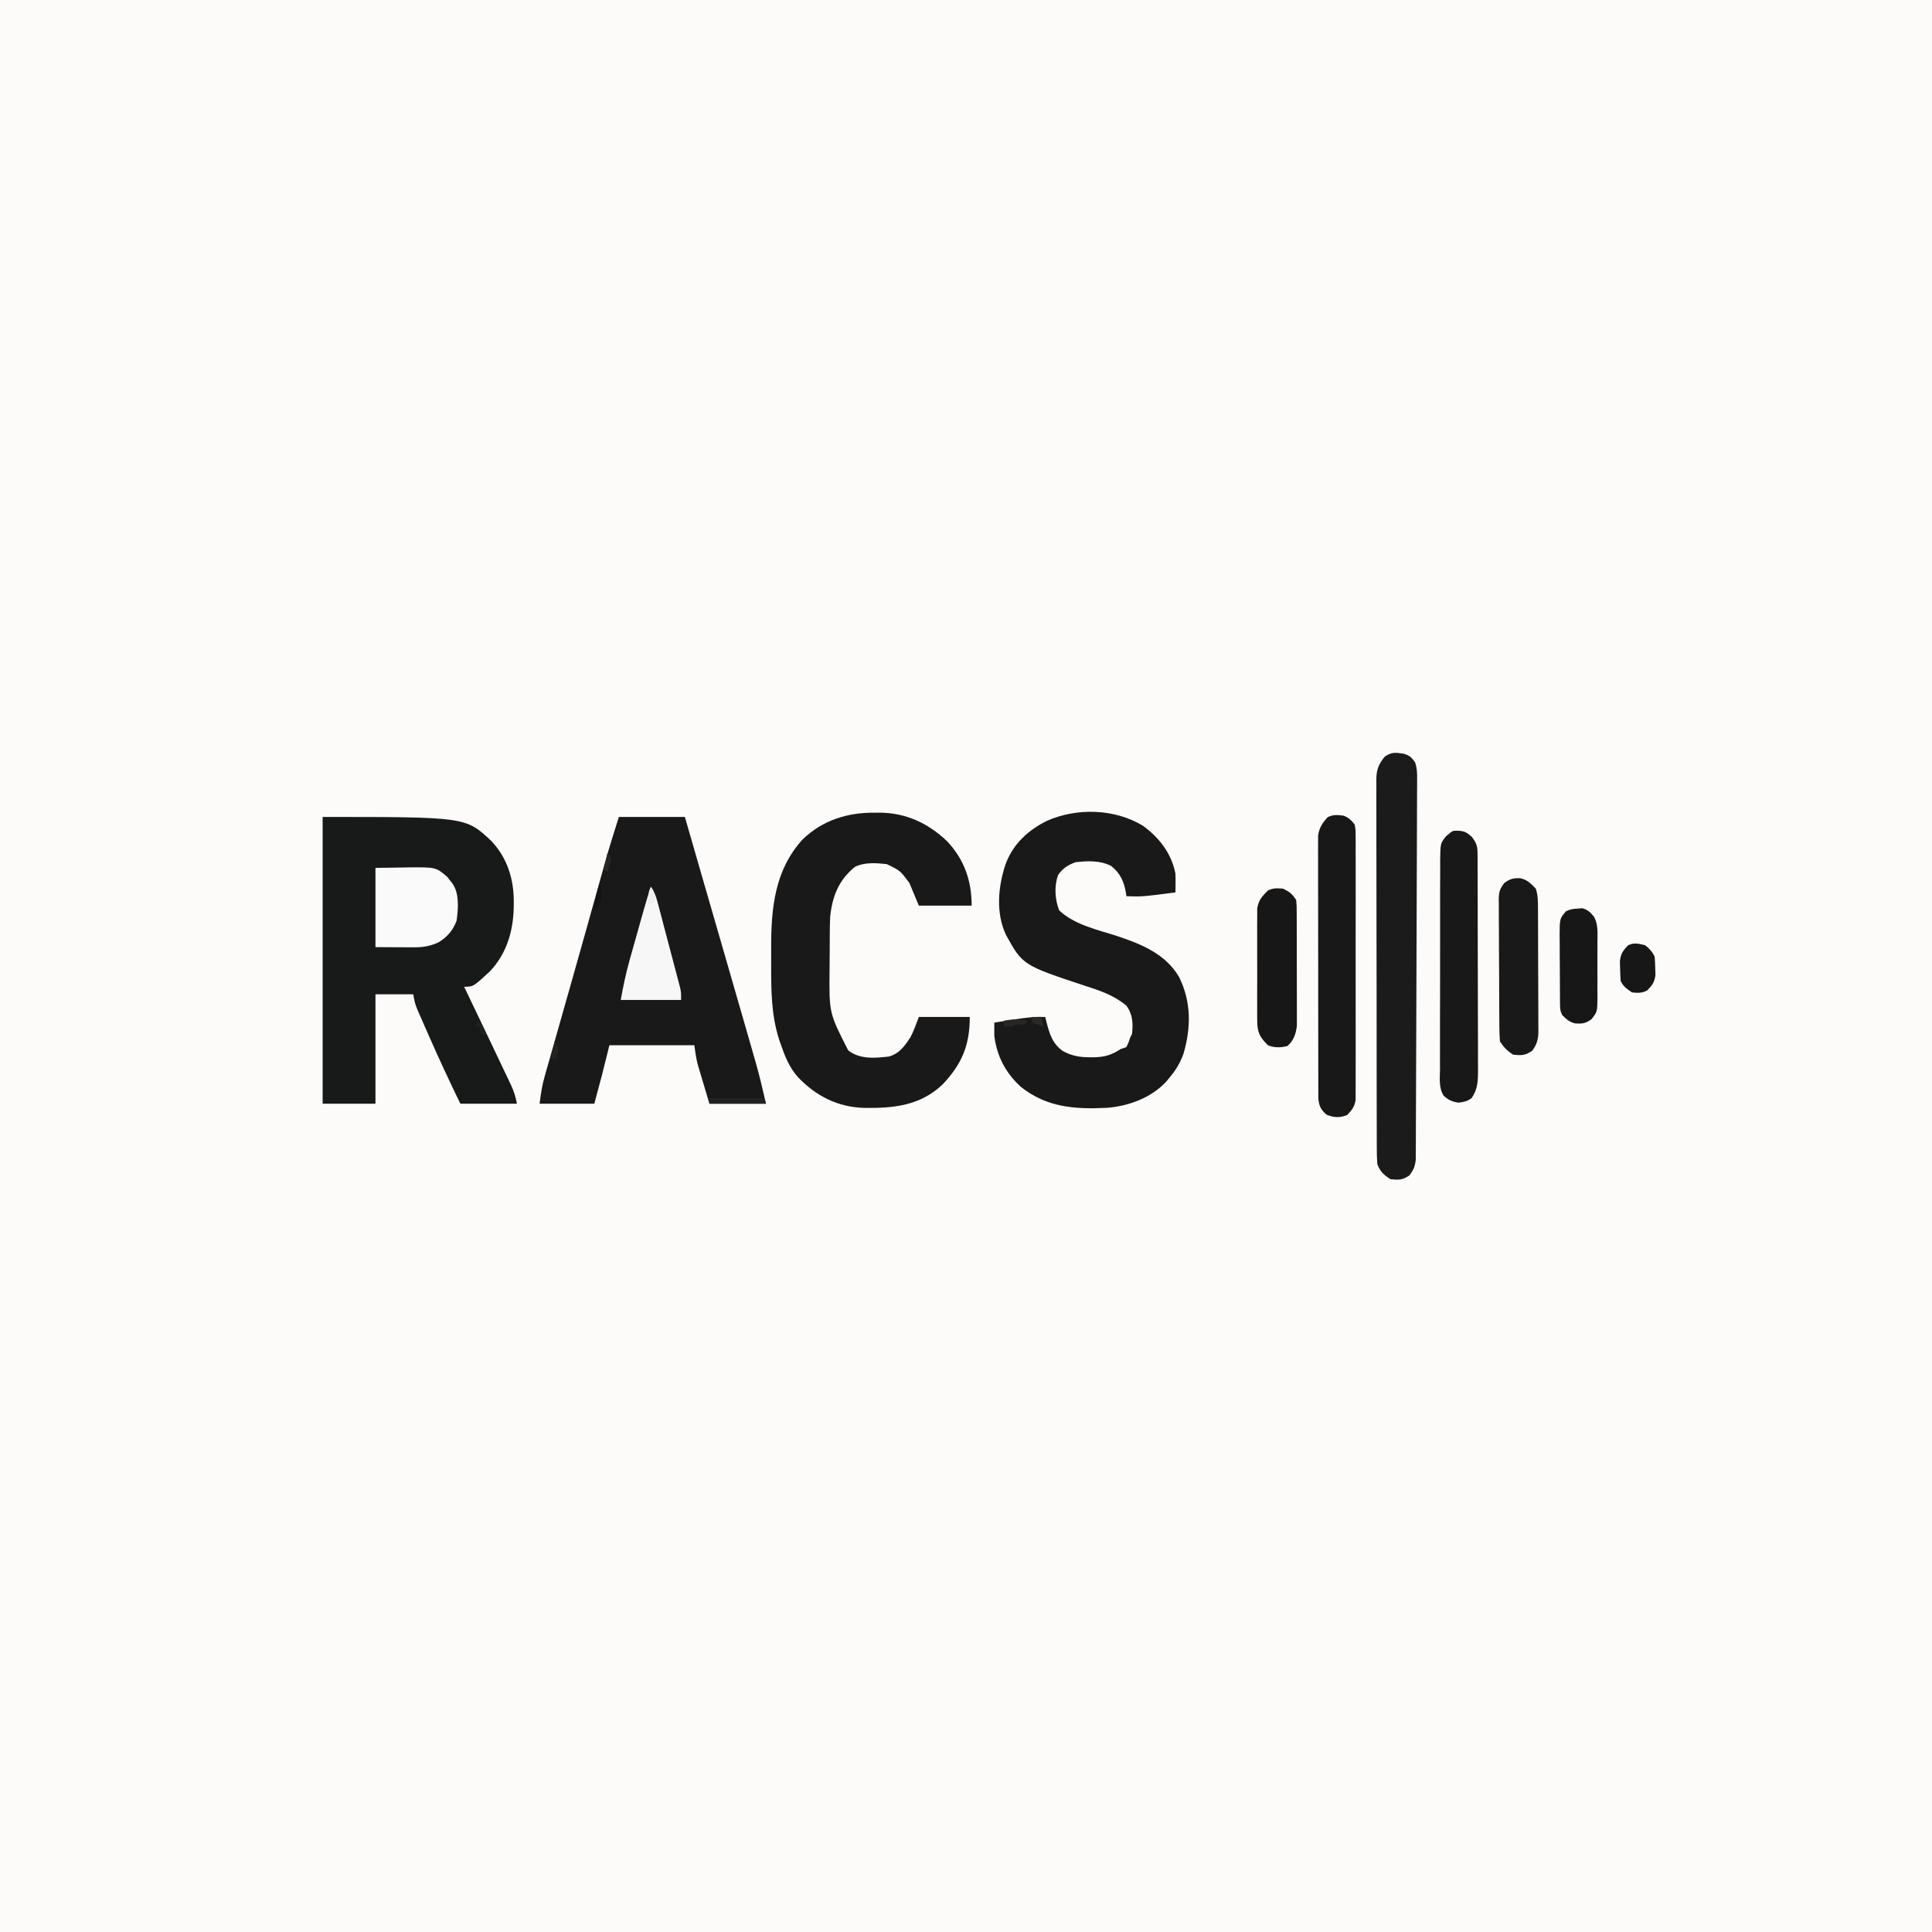
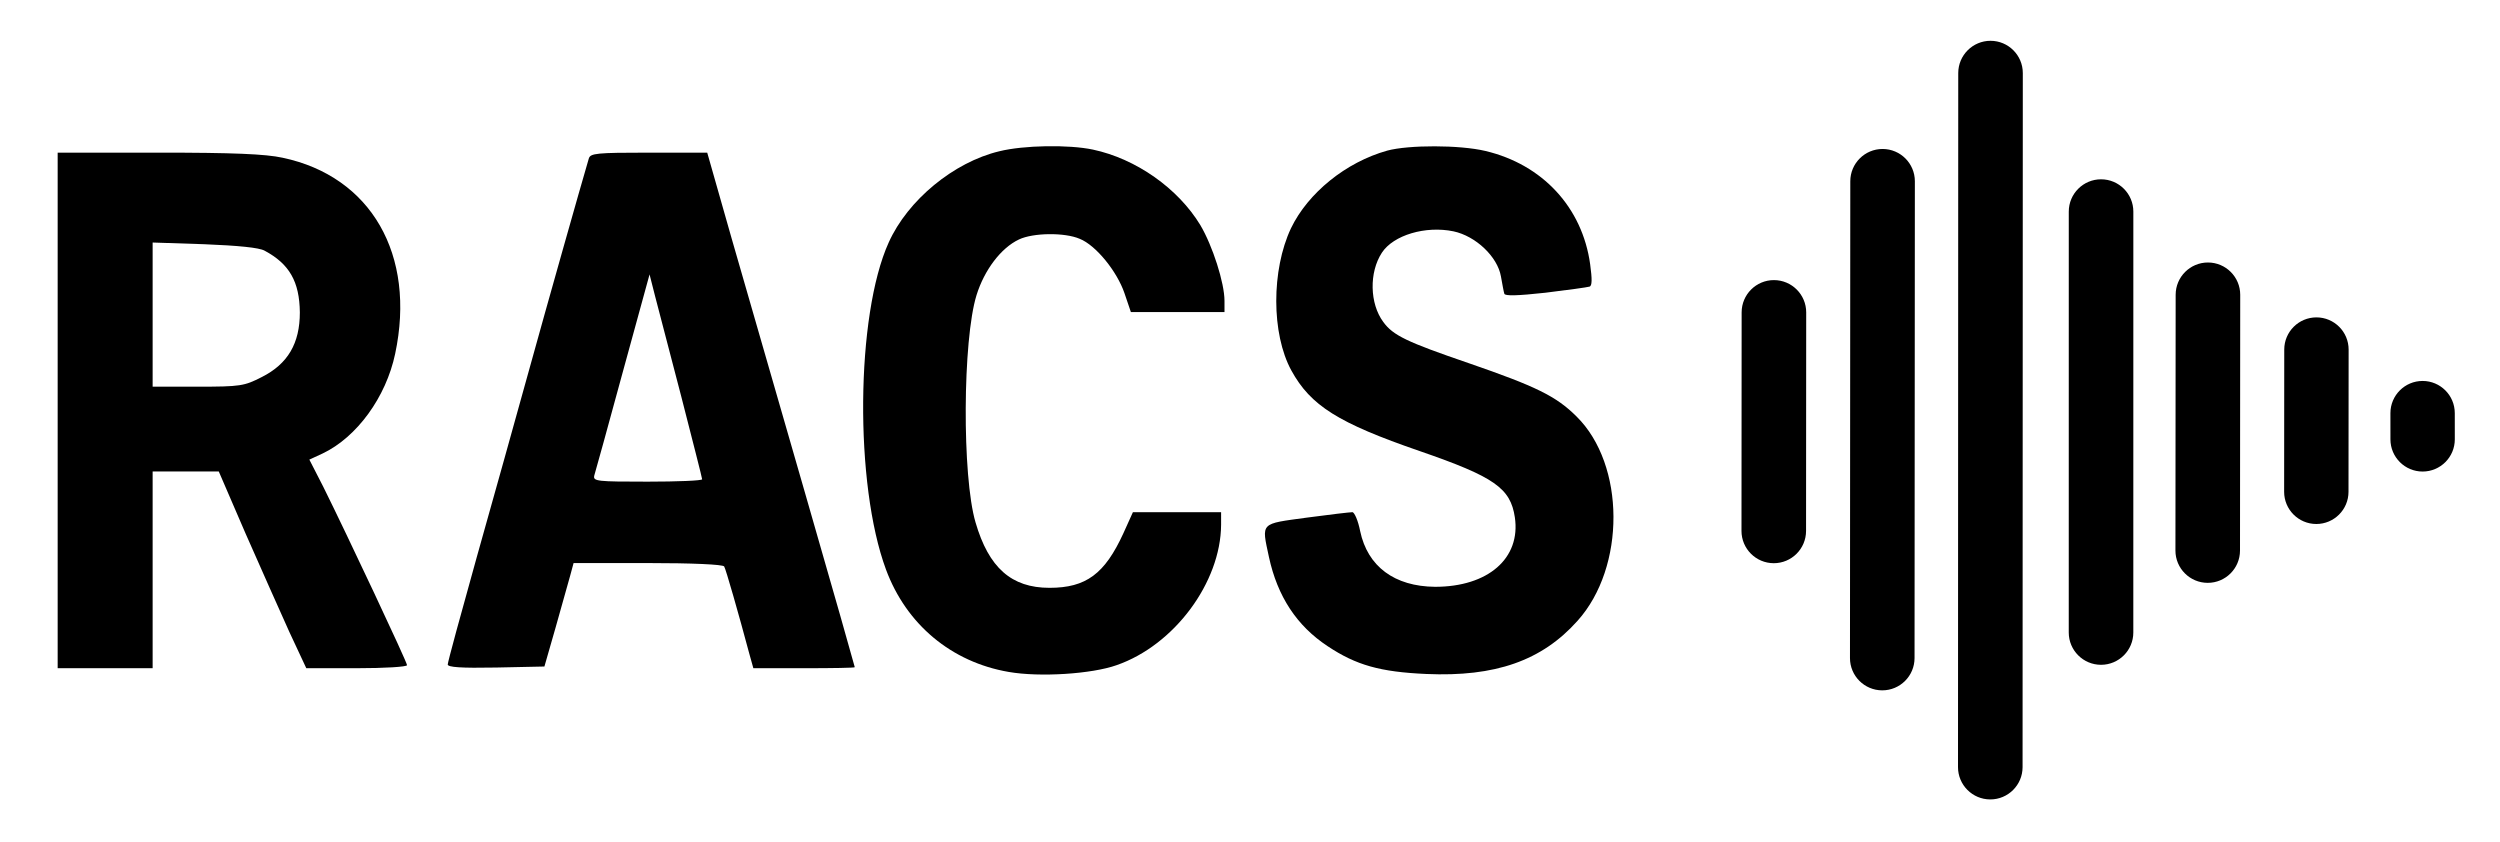
- <svg xmlns="http://www.w3.org/2000/svg" version="1.1" width="1024" height="1024">
-   <path d="M0 0 C337.92 0 675.84 0 1024 0 C1024 337.92 1024 675.84 1024 1024 C686.08 1024 348.16 1024 0 1024 C0 686.08 0 348.16 0 0 Z " fill="#FCFBFA" transform="translate(0,0)" />
-   <path d="M0 0 C75.767 0 75.767 0 89.312 12.625 C97.863 21.632 101.399 32.934 101.312 45.188 C101.307 46.025 101.301 46.863 101.295 47.727 C101.047 60.502 97.593 72.395 88.625 81.875 C79.834 90 79.834 90 75 90 C75.249 90.519 75.499 91.037 75.756 91.572 C78.869 98.05 81.967 104.536 85.058 111.025 C86.063 113.132 87.069 115.239 88.075 117.346 C89.902 121.173 91.722 125.003 93.538 128.836 C94.261 130.358 94.986 131.88 95.713 133.401 C96.743 135.559 97.767 137.721 98.789 139.883 C99.099 140.528 99.409 141.173 99.728 141.837 C101.369 145.33 102.229 148.145 103 152 C93.1 152 83.2 152 73 152 C67.245 140.142 61.691 128.22 56.386 116.156 C55.755 114.722 55.123 113.29 54.489 111.858 C53.59 109.824 52.698 107.788 51.809 105.75 C51.291 104.569 50.773 103.388 50.24 102.172 C49 99 49 99 48 94 C41.4 94 34.8 94 28 94 C28 113.14 28 132.28 28 152 C18.76 152 9.52 152 0 152 C0 101.84 0 51.68 0 0 Z " fill="#181919" transform="translate(171,433)" />
-   <path d="M0 0 C11.55 0 23.1 0 35 0 C35.978 3.394 36.957 6.788 37.965 10.285 C39.289 14.878 40.613 19.47 41.938 24.062 C42.283 25.262 42.629 26.462 42.986 27.698 C48.207 45.806 48.207 45.806 53.463 63.905 C57.772 78.694 62.032 93.497 66.279 108.305 C67.002 110.825 67.726 113.344 68.452 115.863 C69.479 119.431 70.502 123.001 71.523 126.57 C71.829 127.63 72.135 128.689 72.45 129.78 C74.556 137.16 76.269 144.498 78 152 C68.1 152 58.2 152 48 152 C46.866 148.184 45.731 144.369 44.562 140.438 C44.206 139.248 43.85 138.059 43.483 136.834 C43.201 135.877 42.919 134.92 42.629 133.934 C42.341 132.965 42.053 131.996 41.756 130.998 C40.929 127.717 40.479 124.35 40 121 C25.15 121 10.3 121 -5 121 C-6.32 126.28 -7.64 131.56 -9 137 C-10.308 142.007 -11.655 147.003 -13 152 C-22.57 152 -32.14 152 -42 152 C-41.341 146.729 -40.721 142.457 -39.304 137.479 C-38.955 136.24 -38.606 135.001 -38.246 133.724 C-37.861 132.38 -37.475 131.036 -37.09 129.691 C-36.686 128.266 -36.282 126.841 -35.879 125.415 C-34.797 121.589 -33.707 117.765 -32.616 113.941 C-31.479 109.954 -30.349 105.965 -29.219 101.976 C-27.836 97.098 -26.453 92.22 -25.067 87.343 C-22.119 76.964 -19.193 66.579 -16.289 56.188 C-15.922 54.876 -15.556 53.565 -15.189 52.254 C-13.816 47.342 -12.444 42.43 -11.075 37.517 C-10.147 34.189 -9.216 30.862 -8.285 27.535 C-8.024 26.596 -7.764 25.657 -7.495 24.69 C-5.169 16.395 -2.574 8.236 0 0 Z " fill="#191919" transform="translate(328,433)" />
-   <path d="M0 0 C8.676 6.348 15.088 14.633 17.188 25.312 C17.254 27.061 17.273 28.813 17.25 30.562 C17.241 31.455 17.232 32.347 17.223 33.266 C17.211 33.941 17.199 34.617 17.188 35.312 C-0.669 37.609 -0.669 37.609 -8.812 37.312 C-8.887 36.744 -8.962 36.176 -9.039 35.59 C-10.068 29.548 -11.987 25.245 -16.812 21.312 C-22.77 18.262 -29.297 18.585 -35.812 19.312 C-39.725 20.776 -42.661 22.581 -44.992 26.086 C-47.149 31.94 -46.684 39.095 -44.438 44.812 C-36.333 52.531 -23.969 55.111 -13.6 58.475 C-0.723 62.767 12.027 67.976 19.125 80.164 C25.625 93.308 25.526 106.957 21.449 120.859 C19.696 125.657 17.464 129.417 14.188 133.312 C13.686 133.935 13.185 134.558 12.668 135.199 C4.762 144.067 -7.718 148.669 -19.36 149.493 C-36.204 150.303 -51.137 149.266 -64.812 138.312 C-72.855 130.894 -77.431 122.186 -78.812 111.312 C-78.841 108.979 -78.846 106.646 -78.812 104.312 C-75.626 103.804 -72.438 103.307 -69.25 102.812 C-68.355 102.669 -67.459 102.526 -66.537 102.379 C-61.562 101.614 -56.845 101.147 -51.812 101.312 C-51.605 102.181 -51.397 103.05 -51.184 103.945 C-49.461 110.388 -48.138 115.18 -42.691 119.262 C-37.812 121.99 -33.556 122.699 -28 122.688 C-26.934 122.688 -26.934 122.688 -25.847 122.689 C-20.071 122.568 -16.6 121.41 -11.812 118.312 C-10.822 117.983 -9.832 117.653 -8.812 117.312 C-7.643 114.889 -7.643 114.889 -6.812 112.312 C-6.482 111.653 -6.152 110.993 -5.812 110.312 C-5.228 104.692 -5.383 99.99 -8.812 95.312 C-15.286 89.944 -22.456 87.439 -30.375 84.938 C-63.776 73.851 -63.776 73.851 -72.625 57.836 C-78.104 46.194 -76.827 32.218 -72.812 20.312 C-68.899 9.63 -60.854 2.269 -50.812 -2.688 C-34.92 -9.651 -14.935 -9.072 0 0 Z " fill="#191919" transform="translate(605.8125,437.6875)" />
-   <path d="M0 0 C0.799 -0.008 1.597 -0.015 2.42 -0.023 C16.511 0.022 28.229 5.462 38.344 15.059 C47.537 24.756 51.438 36.112 51.438 49.25 C42.197 49.25 32.958 49.25 23.438 49.25 C21.788 45.29 20.137 41.33 18.438 37.25 C13.556 30.685 13.556 30.685 6.438 27.25 C0.848 26.641 -5.352 26.147 -10.5 28.75 C-19.107 35.776 -22.438 44.392 -23.562 55.25 C-23.722 58.595 -23.75 61.937 -23.766 65.285 C-23.774 66.719 -23.774 66.719 -23.783 68.181 C-23.792 70.199 -23.799 72.217 -23.803 74.235 C-23.812 77.279 -23.843 80.322 -23.875 83.365 C-24.117 106.183 -24.117 106.183 -13.988 125.973 C-7.822 130.774 0.033 130.109 7.438 129.25 C13.122 127.791 16.015 123.575 19.078 118.859 C20.845 115.469 22.095 111.83 23.438 108.25 C32.347 108.25 41.258 108.25 50.438 108.25 C50.438 123.298 46.276 133.177 36 144.062 C24.126 155.302 10.104 156.669 -5.562 156.461 C-19.531 156.037 -30.912 150.277 -40.562 140.25 C-45.215 135.036 -47.568 129.081 -49.812 122.562 C-50.059 121.857 -50.305 121.151 -50.559 120.425 C-54.818 107.247 -54.883 93.808 -54.823 80.109 C-54.813 77.189 -54.823 74.27 -54.836 71.35 C-54.852 50.371 -52.878 30.189 -38.062 14.062 C-27.5 3.946 -14.406 -0.14 0 0 Z " fill="#191919" transform="translate(463.5625,430.75)" />
-   <path d="M0 0 C3.006 0.761 4.389 2.038 6.16 4.547 C7.227 7.747 7.276 9.996 7.262 13.36 C7.258 15.183 7.258 15.183 7.254 17.043 C7.246 18.396 7.238 19.75 7.23 21.103 C7.225 22.534 7.22 23.964 7.217 25.395 C7.207 28.489 7.195 31.582 7.181 34.676 C7.159 39.554 7.147 44.432 7.138 49.31 C7.095 70.184 7.015 91.058 6.924 111.932 C6.879 122.438 6.84 132.944 6.814 143.45 C6.791 152.707 6.757 161.964 6.711 171.221 C6.688 176.096 6.669 180.971 6.663 185.846 C6.657 190.405 6.637 194.963 6.606 199.521 C6.597 201.191 6.593 202.861 6.595 204.531 C6.597 206.81 6.58 209.087 6.559 211.365 C6.554 212.639 6.55 213.913 6.545 215.226 C6.128 218.828 5.347 220.684 3.16 223.547 C-0.577 226.038 -2.413 226.005 -6.84 225.547 C-10.354 223.36 -12.413 221.414 -13.84 217.547 C-14.034 214.71 -14.118 211.971 -14.107 209.134 C-14.112 208.277 -14.116 207.42 -14.121 206.538 C-14.134 203.662 -14.132 200.786 -14.13 197.911 C-14.136 195.851 -14.143 193.791 -14.151 191.731 C-14.168 186.132 -14.173 180.533 -14.174 174.934 C-14.176 170.262 -14.184 165.59 -14.191 160.918 C-14.207 149.896 -14.212 138.875 -14.21 127.853 C-14.209 116.479 -14.23 105.104 -14.262 93.73 C-14.288 83.969 -14.299 74.207 -14.298 64.446 C-14.297 58.614 -14.303 52.782 -14.324 46.95 C-14.343 41.466 -14.343 35.981 -14.329 30.497 C-14.327 28.483 -14.332 26.47 -14.344 24.457 C-14.359 21.709 -14.35 18.962 -14.334 16.214 C-14.345 15.417 -14.355 14.62 -14.365 13.799 C-14.301 8.611 -13.272 5.658 -9.84 1.547 C-6.069 -0.967 -4.328 -0.591 0 0 Z " fill="#1B1B1B" transform="translate(743.8398,399.4531)" />
-   <path d="M0 0 C2.829 1.011 4.103 2.39 6 4.715 C6.503 7.52 6.503 7.52 6.508 10.819 C6.525 12.697 6.525 12.697 6.542 14.613 C6.534 15.998 6.526 17.382 6.518 18.767 C6.523 20.228 6.53 21.688 6.539 23.149 C6.557 27.114 6.55 31.078 6.537 35.043 C6.527 39.193 6.537 43.343 6.543 47.492 C6.55 54.462 6.541 61.432 6.521 68.402 C6.5 76.458 6.507 84.513 6.529 92.569 C6.547 99.487 6.549 106.404 6.539 113.321 C6.533 117.452 6.532 121.583 6.545 125.714 C6.557 129.599 6.549 133.484 6.526 137.369 C6.52 138.794 6.522 140.219 6.531 141.644 C6.542 143.59 6.525 145.537 6.508 147.484 C6.506 148.573 6.505 149.662 6.503 150.784 C5.88 154.414 4.536 156.094 2 158.715 C-1.798 160.285 -5.124 160.077 -8.875 158.527 C-11.894 155.952 -12.886 153.94 -13.254 149.972 C-13.257 148.913 -13.259 147.854 -13.261 146.763 C-13.268 145.544 -13.275 144.326 -13.282 143.071 C-13.28 141.724 -13.277 140.377 -13.275 139.03 C-13.279 137.609 -13.284 136.187 -13.29 134.766 C-13.304 130.909 -13.304 127.052 -13.302 123.194 C-13.301 119.973 -13.305 116.753 -13.31 113.532 C-13.321 105.934 -13.322 98.335 -13.316 90.737 C-13.31 82.899 -13.322 75.062 -13.343 67.224 C-13.361 60.493 -13.367 53.763 -13.364 47.032 C-13.362 43.013 -13.364 38.994 -13.378 34.975 C-13.391 31.195 -13.389 27.415 -13.376 23.635 C-13.374 22.249 -13.376 20.863 -13.385 19.476 C-13.395 17.582 -13.385 15.688 -13.374 13.794 C-13.374 12.734 -13.375 11.675 -13.375 10.583 C-12.838 6.471 -11.047 3.878 -8.312 0.84 C-5.314 -0.619 -3.255 -0.362 0 0 Z " fill="#181818" transform="translate(712,432.2852)" />
-   <path d="M0 0 C3.419 0.252 4.093 0.763 6.938 3.062 C9.752 6.644 10.126 8.272 10.14 12.747 C10.149 14.354 10.149 14.354 10.158 15.993 C10.159 17.173 10.16 18.353 10.161 19.569 C10.166 20.808 10.171 22.048 10.176 23.324 C10.188 26.729 10.196 30.134 10.2 33.54 C10.203 35.667 10.207 37.795 10.212 39.923 C10.225 46.581 10.235 53.239 10.239 59.897 C10.243 67.581 10.261 75.265 10.29 82.949 C10.312 88.889 10.322 94.828 10.323 100.768 C10.324 104.315 10.33 107.862 10.348 111.409 C10.367 115.369 10.363 119.328 10.356 123.288 C10.366 124.46 10.375 125.632 10.384 126.84 C10.355 132.502 10.327 136.855 7 141.688 C4.673 143.453 3.021 143.684 0.125 144.125 C-3.201 143.659 -5.198 142.785 -7.723 140.557 C-10.574 136.383 -9.816 130.959 -9.76 126.098 C-9.769 124.819 -9.778 123.541 -9.787 122.223 C-9.811 118.723 -9.796 115.224 -9.773 111.723 C-9.754 108.056 -9.765 104.389 -9.772 100.721 C-9.778 94.562 -9.76 88.403 -9.727 82.243 C-9.69 75.13 -9.692 68.017 -9.714 60.903 C-9.735 54.052 -9.728 47.201 -9.708 40.35 C-9.7 37.438 -9.702 34.527 -9.712 31.615 C-9.725 27.545 -9.696 23.476 -9.663 19.406 C-9.671 18.202 -9.68 16.997 -9.689 15.755 C-9.561 6.654 -9.561 6.654 -6.587 2.94 C-3.075 -0.118 -3.075 -0.118 0 0 Z " fill="#181818" transform="translate(773,440.3125)" />
-   <path d="M0 0 C3.621 0.898 5.443 2.814 8 5.496 C9.179 9.033 9.155 12.237 9.161 15.917 C9.166 16.671 9.171 17.424 9.176 18.2 C9.191 20.692 9.198 23.184 9.203 25.676 C9.209 27.408 9.215 29.141 9.22 30.873 C9.231 34.507 9.237 38.14 9.24 41.773 C9.246 46.426 9.27 51.078 9.298 55.731 C9.317 59.31 9.322 62.889 9.324 66.468 C9.327 68.184 9.335 69.899 9.348 71.614 C9.365 74.015 9.363 76.415 9.356 78.816 C9.366 79.523 9.375 80.229 9.384 80.957 C9.348 85.312 8.681 88.043 6 91.496 C2.263 93.988 0.427 93.954 -4 93.496 C-7.226 91.417 -8.867 89.696 -11 86.496 C-11.21 83.896 -11.304 81.401 -11.306 78.799 C-11.315 78.017 -11.323 77.234 -11.332 76.428 C-11.356 73.839 -11.364 71.25 -11.371 68.66 C-11.38 66.86 -11.389 65.061 -11.398 63.261 C-11.415 59.486 -11.423 55.712 -11.426 51.938 C-11.431 47.103 -11.469 42.269 -11.514 37.435 C-11.544 33.716 -11.551 29.999 -11.552 26.28 C-11.556 24.498 -11.569 22.716 -11.59 20.934 C-11.617 18.439 -11.612 15.946 -11.599 13.452 C-11.614 12.717 -11.629 11.982 -11.644 11.225 C-11.589 7.359 -11.103 5.629 -8.709 2.538 C-5.734 0.295 -3.733 -0.233 0 0 Z " fill="#191919" transform="translate(806,465.5039)" />
-   <path d="M0 0 C4.455 -0.062 8.91 -0.124 13.5 -0.188 C14.889 -0.215 16.278 -0.242 17.709 -0.27 C32.049 -0.366 32.049 -0.366 38.059 4.754 C38.741 5.649 38.741 5.649 39.438 6.562 C39.911 7.162 40.384 7.761 40.871 8.379 C44.563 13.681 43.863 21.769 43 28 C41.069 33.153 38.047 36.634 33.375 39.5 C28.635 41.607 25.114 42.123 19.922 42.098 C18.876 42.095 17.83 42.093 16.753 42.09 C14.771 42.076 14.771 42.076 12.75 42.062 C8.543 42.042 4.335 42.021 0 42 C0 28.14 0 14.28 0 0 Z " fill="#FBFAFA" transform="translate(199,460)" />
-   <path d="M0 0 C3.494 1.668 4.827 2.74 7 6 C7.261 8.978 7.261 8.978 7.275 12.671 C7.282 13.681 7.282 13.681 7.29 14.712 C7.304 16.94 7.303 19.167 7.301 21.395 C7.305 22.945 7.309 24.496 7.314 26.047 C7.321 29.299 7.321 32.552 7.316 35.804 C7.31 39.963 7.327 44.123 7.35 48.282 C7.365 51.486 7.366 54.691 7.363 57.895 C7.363 59.428 7.368 60.961 7.378 62.494 C7.391 64.643 7.384 66.791 7.372 68.941 C7.373 70.162 7.374 71.383 7.374 72.641 C6.894 76.949 5.68 80.569 2.312 83.438 C-1.241 84.302 -4.633 84.404 -8 83 C-12.293 78.664 -13.626 76.268 -13.647 69.988 C-13.66 68.977 -13.66 68.977 -13.674 67.946 C-13.695 65.734 -13.681 63.524 -13.664 61.312 C-13.667 59.766 -13.672 58.22 -13.679 56.673 C-13.686 53.438 -13.675 50.204 -13.652 46.97 C-13.623 42.833 -13.64 38.699 -13.67 34.563 C-13.688 31.371 -13.682 28.18 -13.669 24.988 C-13.666 23.464 -13.67 21.939 -13.681 20.415 C-13.694 18.279 -13.675 16.147 -13.647 14.012 C-13.643 12.8 -13.639 11.587 -13.635 10.339 C-12.787 5.878 -11.165 4.213 -8 1 C-5.18 -0.41 -3.13 -0.245 0 0 Z " fill="#171717" transform="translate(680,471)" />
-   <path d="M0 0 C0.759 -0.061 1.519 -0.121 2.301 -0.184 C5.283 0.592 6.718 2.055 8.614 4.437 C10.803 8.516 10.396 13.042 10.352 17.566 C10.356 18.634 10.361 19.701 10.366 20.801 C10.369 23.051 10.36 25.301 10.339 27.551 C10.313 30.992 10.339 34.431 10.371 37.873 C10.368 40.063 10.361 42.252 10.352 44.441 C10.362 45.469 10.372 46.496 10.382 47.554 C10.265 54.684 10.265 54.684 7.275 58.585 C4.025 60.912 2.472 61.111 -1.379 60.871 C-4.419 60.189 -6.179 58.635 -8.312 56.438 C-9.506 54.05 -9.452 52.549 -9.474 49.884 C-9.483 48.939 -9.493 47.994 -9.503 47.021 C-9.507 45.997 -9.511 44.973 -9.516 43.918 C-9.521 42.867 -9.527 41.817 -9.533 40.734 C-9.542 38.507 -9.549 36.28 -9.553 34.053 C-9.562 30.649 -9.593 27.246 -9.625 23.842 C-9.632 21.68 -9.637 19.518 -9.641 17.355 C-9.653 16.338 -9.665 15.32 -9.678 14.271 C-9.65 5.348 -9.65 5.348 -6.312 1.438 C-4.053 0.308 -2.515 0.14 0 0 Z " fill="#171717" transform="translate(836.3125,481.5625)" />
-   <path d="M0 0 C1.934 2.901 2.633 4.822 3.512 8.142 C3.932 9.714 3.932 9.714 4.361 11.318 C4.657 12.449 4.953 13.581 5.258 14.746 C5.566 15.909 5.874 17.071 6.191 18.269 C6.841 20.729 7.488 23.189 8.132 25.651 C9.121 29.421 10.12 33.188 11.121 36.955 C11.751 39.344 12.38 41.732 13.008 44.121 C13.308 45.25 13.608 46.38 13.917 47.543 C14.191 48.594 14.464 49.645 14.747 50.728 C14.989 51.652 15.232 52.575 15.482 53.527 C16 56 16 56 16 60 C5.44 60 -5.12 60 -16 60 C-14.677 52.722 -13.26 45.802 -11.25 38.73 C-10.991 37.806 -10.732 36.881 -10.466 35.929 C-9.924 33.994 -9.379 32.061 -8.832 30.128 C-7.997 27.179 -7.17 24.227 -6.344 21.275 C-5.813 19.385 -5.282 17.495 -4.75 15.605 C-4.504 14.73 -4.258 13.855 -4.005 12.954 C-2.771 8.597 -1.478 4.282 0 0 Z " fill="#F8F7F7" transform="translate(345,470)" />
-   <path d="M0 0 C2.318 1.891 3.669 3.338 5 6 C5.175 8.099 5.267 10.206 5.312 12.312 C5.35 13.443 5.387 14.574 5.426 15.738 C4.916 19.643 3.728 21.221 1 24 C-1.853 25.427 -3.835 25.31 -7 25 C-9.7 23.2 -11.542 21.916 -13 19 C-13.175 16.734 -13.267 14.46 -13.312 12.188 C-13.35 10.964 -13.387 9.741 -13.426 8.48 C-12.93 4.426 -11.849 2.86 -9 0 C-5.815 -1.593 -3.398 -0.762 0 0 Z " fill="#171717" transform="translate(872,501)" />
-   <path d="M0 0 C9.57 0 19.14 0 29 0 C29.33 0.99 29.66 1.98 30 3 C20.1 3 10.2 3 0 3 C0 2.01 0 1.02 0 0 Z " fill="#212121" transform="translate(376,582)" />
-   <path d="M0 0 C-2 2 -2 2 -4.562 2.062 C-5.769 2.032 -5.769 2.032 -7 2 C-7.33 2.33 -7.66 2.66 -8 3 C-9.666 3.041 -11.334 3.043 -13 3 C-13 2.01 -13 1.02 -13 0 C-8.345 -0.838 -4.629 -1.016 0 0 Z " fill="#272626" transform="translate(545,541)" />
-   <path d="M0 0 C1.381 3.835 0.857 7.072 0 11 C-1.562 12.938 -1.562 12.938 -3 14 C-2.486 9.031 -1.766 4.71 0 0 Z " fill="#131313" transform="translate(318,468)" />
-   <path d="M0 0 C2.152 3.228 2.201 4.284 2 8 C0.02 8.99 0.02 8.99 -2 10 C-1.125 2.25 -1.125 2.25 0 0 Z " fill="#F0F0F0" transform="translate(345,470)" />
-   <path d="M0 0 C2 3 2 3 1.625 6.188 C1.419 7.116 1.212 8.044 1 9 C0.01 9 -0.98 9 -2 9 C-1.34 6.03 -0.68 3.06 0 0 Z " fill="#222222" transform="translate(294,552)" />
-   <path d="M0 0 C2.724 2.353 3.814 4.625 5 8 C4.01 7.67 3.02 7.34 2 7 C1.312 4.938 1.312 4.938 1 3 C0.34 3 -0.32 3 -1 3 C-0.67 2.01 -0.34 1.02 0 0 Z " fill="#202020" transform="translate(253,541)" />
-   <path d="M0 0 C1.65 0 3.3 0 5 0 C5.33 1.65 5.66 3.3 6 5 C4.02 4.34 2.04 3.68 0 3 C0 2.01 0 1.02 0 0 Z " fill="#2A292A" transform="translate(547,539)" />
-   <path d="M0 0 C0.66 0.99 1.32 1.98 2 3 C1.125 6.688 1.125 6.688 0 10 C-0.66 9.67 -1.32 9.34 -2 9 C-1.34 6.03 -0.68 3.06 0 0 Z " fill="#262626" transform="translate(322,452)" />
+ <svg xmlns="http://www.w3.org/2000/svg" width="100%" height="100%" viewBox="0 0 3071 1034" version="1.1" xml:space="preserve" style="fill-rule:evenodd;clip-rule:evenodd;stroke-linejoin:round;stroke-miterlimit:2;">
+   <g>
+     <path d="M1227.5,185.833c-55.833,13.334 -112.5,60 -135.833,112.084c-40.417,89.166 -42.084,297.083 -3.334,401.666c25,67.5 80.417,113.75 150.834,125.834c38.333,6.666 102.083,2.5 132.5,-8.334c70.833,-24.583 127.916,-101.666 128.333,-172.5l0,-15.416l-108.333,-0l-11.667,25.833c-22.917,50 -45.833,67.083 -90.833,67.083c-46.667,0 -74.584,-24.583 -90.834,-80.416c-16.666,-56.667 -15.833,-224.167 1.25,-279.167c9.584,-30.833 30,-57.917 52.084,-68.333c17.5,-8.334 56.25,-8.75 74.583,-0.834c20,7.917 45.833,40 55,66.667l7.917,23.333l115,0l-0,-13.75c-0,-22.083 -14.584,-67.5 -29.584,-92.916c-27.5,-45.417 -79.166,-81.667 -132.083,-92.917c-29.583,-6.25 -85,-5.417 -115,2.083Z" style="fill-rule:nonzero;" />
+     <path d="M1704.17,185c-50.834,14.167 -97.5,52.083 -118.334,95.417c-24.166,51.25 -24.166,129.583 0.417,174.583c23.75,43.333 57.5,64.583 157.917,99.167c91.666,31.666 111.25,45.416 116.666,81.25c7.5,50.416 -32.916,85.416 -97.916,85.416c-50,-0.416 -82.917,-25 -92.084,-68.333c-2.5,-12.917 -7.083,-23.333 -9.583,-23.333c-2.917,-0 -27.917,2.916 -55.833,6.666c-57.917,7.917 -55.834,5.417 -46.667,48.334c10.417,48.333 34.167,84.583 72.083,109.583c35,23.333 64.584,31.667 121.25,34.167c84.584,3.75 142.084,-16.25 185.834,-65.417c59.166,-65.833 58.75,-191.667 -1.25,-250.833c-25,-25 -50,-37.084 -132.084,-65.417c-76.666,-26.25 -93.333,-34.167 -105.416,-50.833c-16.667,-22.5 -17.5,-60.834 -1.667,-85c14.167,-21.667 53.75,-33.334 87.917,-26.25c27.5,5.833 54.166,31.25 58.333,55.416c1.667,9.167 3.333,18.75 4.167,21.25c0.833,2.917 16.25,2.5 50.416,-1.25c27.5,-3.333 51.667,-6.666 54.167,-7.5c3.333,-0.833 3.333,-9.166 0.833,-27.5c-9.583,-69.583 -58.333,-122.5 -128.75,-139.166c-31.666,-7.5 -94.166,-7.5 -120.416,-0.417Z" style="fill-rule:nonzero;" />
+     <path d="M70.833,187.5l0,633.333l116.667,0l0,-241.666l81.25,-0l32.917,76.25c18.333,41.666 42.5,95.833 53.75,120.833l20.833,44.583l61.667,0c34.583,0 62.083,-1.666 62.083,-3.75c0,-3.75 -73.75,-160.416 -102.917,-219.166l-17.083,-33.334l16.25,-7.5c42.083,-20 77.917,-69.166 89.167,-122.5c25.833,-121.666 -29.584,-217.916 -138.334,-240.833c-20.833,-4.583 -60.833,-6.25 -152.083,-6.25l-124.167,0Zm254.167,120.417c30.417,16.25 42.917,37.916 43.333,75.833c0,37.917 -14.583,63.333 -47.083,79.583c-21.25,10.834 -25.833,11.667 -78.333,11.667l-55.417,0l0,-177.083l63.333,2.083c41.667,1.667 67.5,4.167 74.167,7.917Z" style="fill-rule:nonzero;" />
+     <path d="M723.333,194.583c-10.416,35.417 -50.416,176.667 -73.333,259.584c-15.417,56.25 -44.583,159.583 -64.167,229.583c-19.583,70 -35.833,129.583 -35.833,132.5c0,3.333 15.833,4.583 59.583,3.75l59.167,-1.25l13.75,-47.917c7.5,-26.25 15.417,-55 17.917,-63.75l4.166,-15.416l91.25,-0c54.167,-0 92.084,1.666 93.75,4.166c2.084,3.334 17.917,58.75 30.834,107.084l5,17.916l62.083,0c34.583,0 62.5,-0.416 62.5,-1.25c0,-0.833 -27.083,-96.25 -60.417,-211.666c-33.333,-115.417 -74.166,-257.5 -90.833,-315l-30,-105.417l-71.667,0c-64.583,0 -71.666,0.833 -73.75,7.083Zm113.75,293.334c13.75,53.75 25.417,99.166 25.417,100.833c0,1.667 -30.417,2.917 -67.083,2.917c-62.084,-0 -67.084,-0.417 -65.417,-7.5c1.25,-3.75 17.083,-61.25 35,-127.084l32.917,-120l6.666,26.25c3.75,14.584 18.334,70.417 32.5,124.584Z" style="fill-rule:nonzero;" />
+     <path d="M2218.74,383.76l-0.179,268.45c-0.015,21.888 -17.797,39.646 -39.684,39.631c-21.888,-0.015 -39.646,-17.796 -39.631,-39.684l0.179,-268.45c0.015,-21.888 17.797,-39.646 39.684,-39.631c21.888,0.014 39.646,17.796 39.631,39.684Z" />
+     <path d="M2352.22,222.689l-0.392,585.711c-0.015,21.887 -17.797,39.645 -39.684,39.63c-21.888,-0.014 -39.646,-17.796 -39.631,-39.684l0.392,-585.71c0.014,-21.887 17.796,-39.645 39.684,-39.631c21.887,0.015 39.645,17.797 39.631,39.684Z" />
+     <path d="M2484.82,89.791l-0.291,852.586c-0.007,21.887 -17.783,39.651 -39.671,39.644c-21.887,-0.008 -39.651,-17.784 -39.644,-39.671l0.291,-852.586c0.007,-21.888 17.783,-39.652 39.671,-39.644c21.887,0.007 39.651,17.783 39.644,39.671Z" />
+     <path d="M2620.6,259.916l-0.033,517.072c-0.001,21.887 -17.772,39.656 -39.66,39.655c-21.887,-0.002 -39.656,-17.773 -39.655,-39.66l0.033,-517.073c0.002,-21.887 17.773,-39.656 39.66,-39.654c21.888,0.001 39.657,17.772 39.655,39.66Z" />
+     <path d="M2751.89,362.141l-0.267,314.209c-0.019,21.888 -17.804,39.642 -39.692,39.624c-21.887,-0.019 -39.642,-17.804 -39.623,-39.691l0.267,-314.209c0.019,-21.888 17.804,-39.643 39.692,-39.624c21.887,0.018 39.642,17.804 39.623,39.691Z" />
+     <path d="M2885.05,429.436l-0.147,174.737c-0.018,21.82 -17.748,39.52 -39.568,39.502c-21.82,-0.018 -39.521,-17.748 -39.503,-39.568l0.147,-174.737c0.018,-21.82 17.748,-39.521 39.568,-39.502c21.82,0.018 39.521,17.748 39.503,39.568Z" />
+     <path d="M3015.46,507.472l0.021,32.215c0.014,21.82 -17.69,39.546 -39.51,39.56c-21.82,0.014 -39.547,-17.69 -39.561,-39.51l-0.02,-32.214c-0.014,-21.82 17.69,-39.547 39.51,-39.561c21.82,-0.014 39.547,17.69 39.56,39.51Z" />
+   </g>
</svg>
